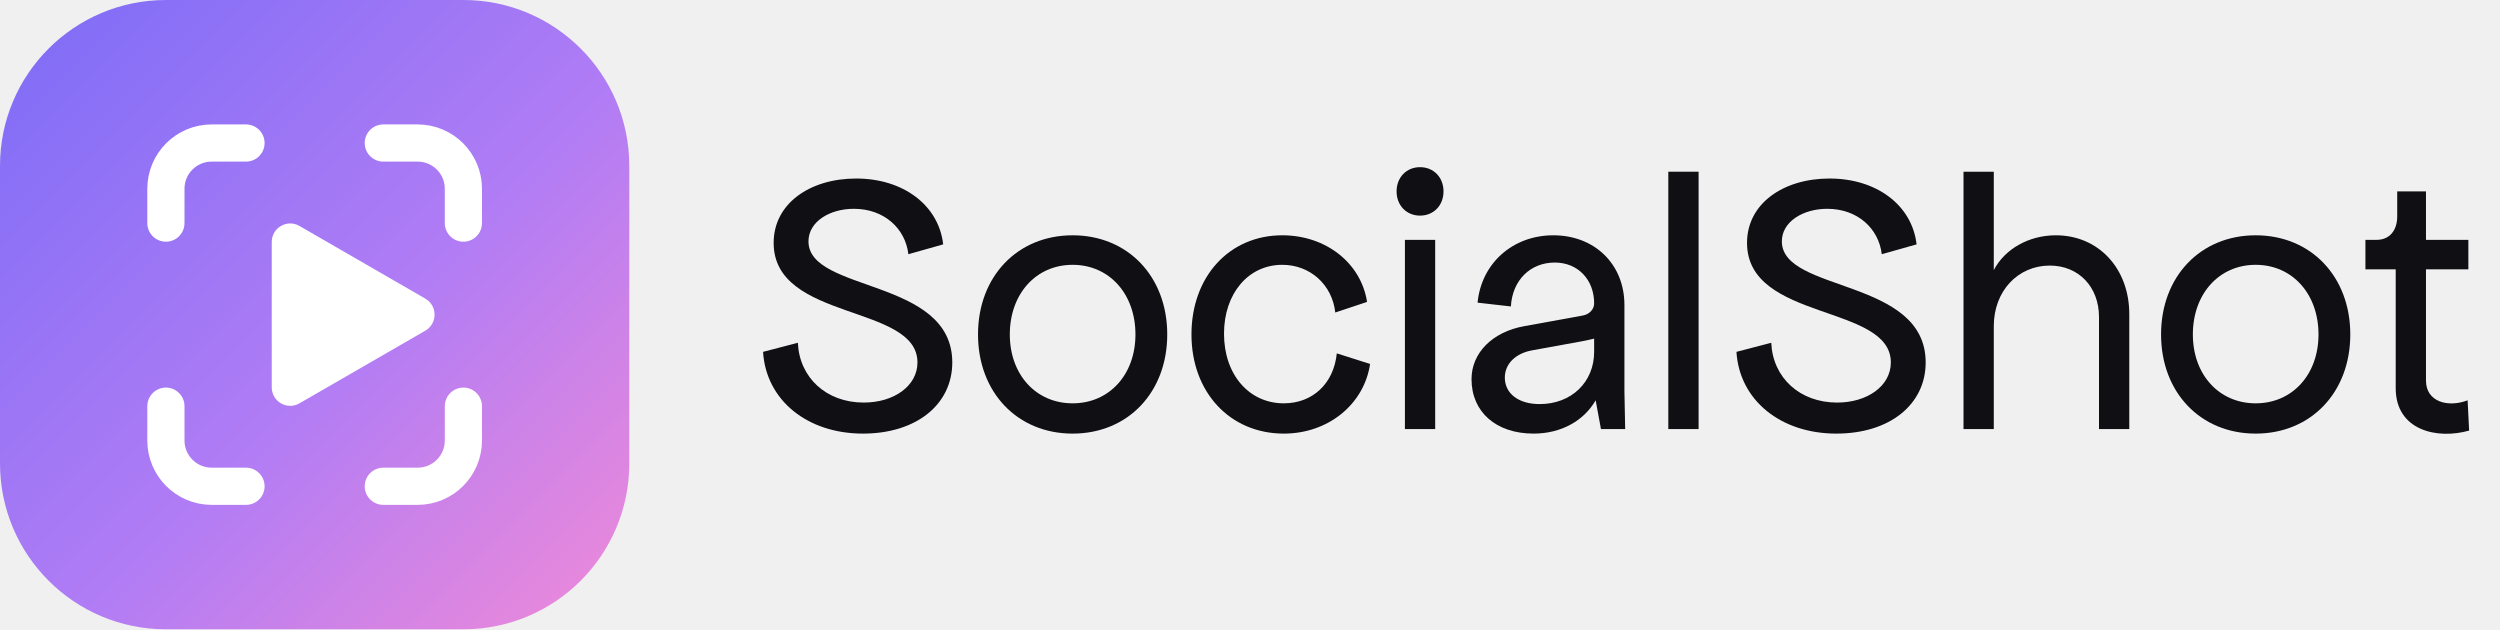
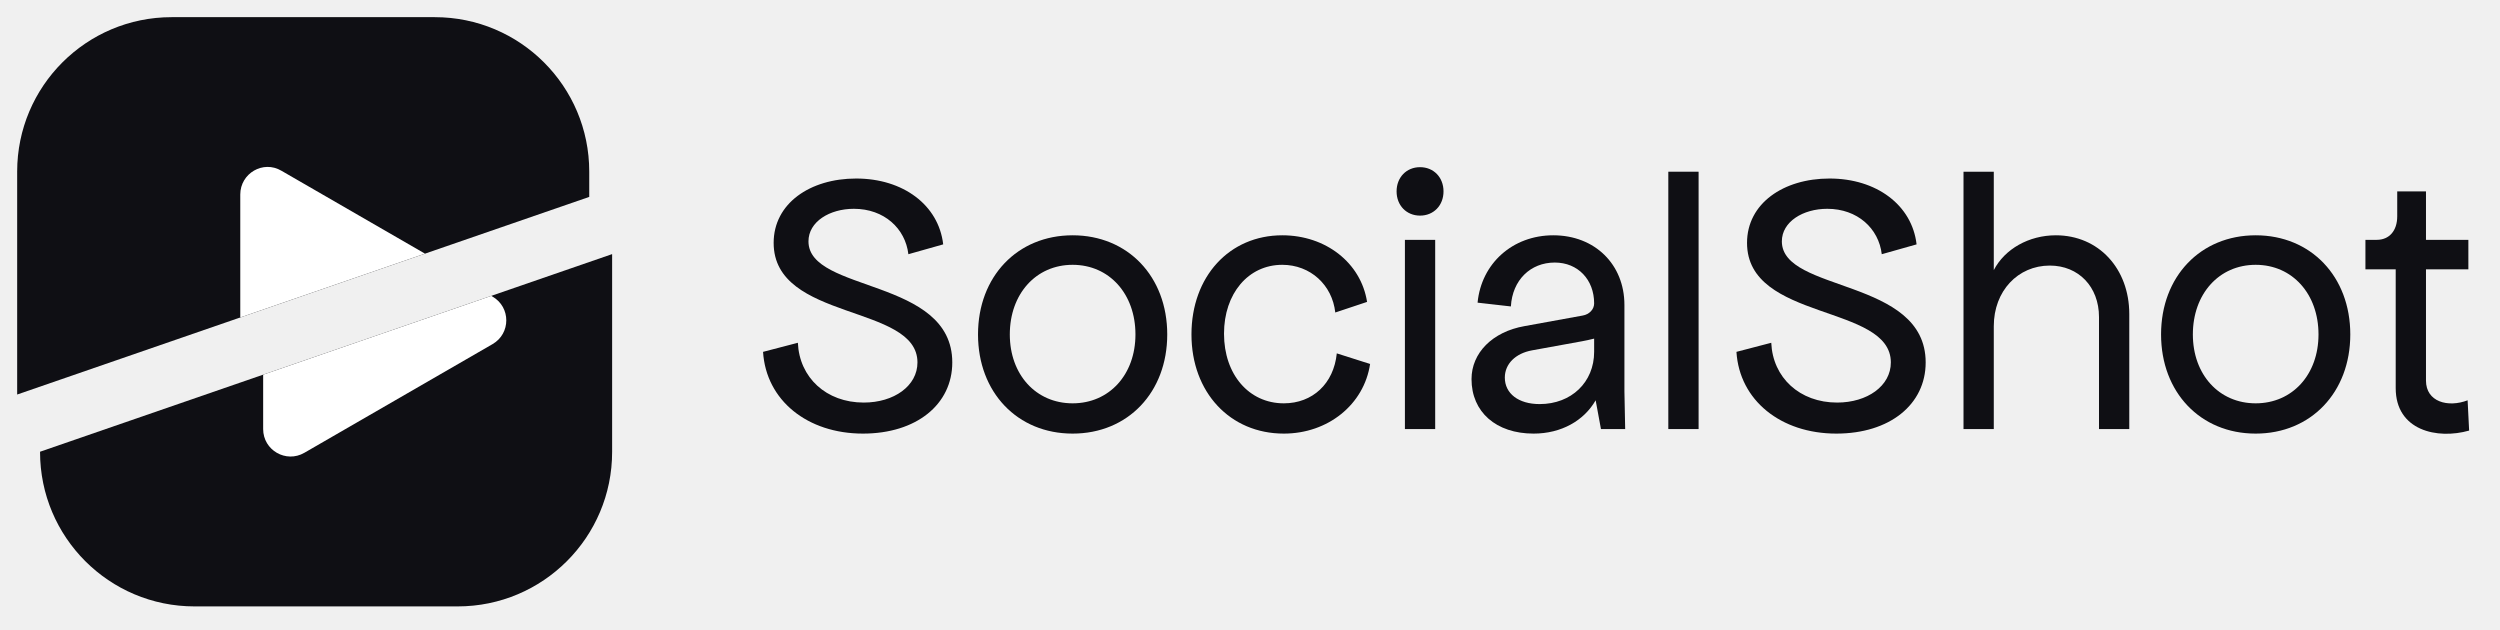
<svg xmlns="http://www.w3.org/2000/svg" width="874" height="220" viewBox="0 0 874 220" fill="none">
  <defs>
-     <linearGradient id="ssg" x1="0" y1="0" x2="220" y2="220" gradientUnits="userSpaceOnUse">
-       <stop stop-color="#7C6CF6" />
-       <stop offset=".55" stop-color="#B07CF5" />
-       <stop offset="1" stop-color="#F08AD8" />
-     </linearGradient>
+     <clipPath id="ss-top">
+       <path d="M0 0H220V64L0 140Z" />
+     </clipPath>
+     <clipPath id="ss-bot">
+       <path d="M0 154L220 78V220H0Z" />
+     </clipPath>
+     <g id="ss-tile">
+       <rect x="6" y="6" width="200" height="200" rx="54" fill="#0F0F14" />
+       <path d="M84 68v76c0 7.4 8 12 14.4 8.3l65.8-38c6.4-3.7 6.4-12.9 0-16.6l-65.8-38C92 55.9 84 60.6 84 68z" fill="#FFFFFF" />
+     </g>
  </defs>
-   <rect width="220" height="220" rx="58" fill="url(#ssg)" />
-   <path d="M58 78V66a16 16 0 0 1 16-16h12M134 50h12a16 16 0 0 1 16 16v12M162 142v12a16 16 0 0 1-16 16h-12M86 170H74a16 16 0 0 1-16-16v-12" stroke="#fff" stroke-width="13" stroke-linecap="round" fill="none" />
-   <path d="M95 84.6v50.8c0 5 5.4 8.1 9.7 5.6l44-25.4c4.3-2.5 4.3-8.7 0-11.2l-44-25.4c-4.3-2.5-9.7.6-9.7 5.6z" fill="#fff" />
+   <use href="#ss-tile" clip-path="url(#ss-top)" />
+   <use href="#ss-tile" clip-path="url(#ss-bot)" transform="translate(8 6)" />
  <g fill="#0F0F14" transform="translate(262 150) scale(0.132308 -0.132308)">
    <path transform="translate(0 0)" d="M300 -12C441 -12 536 65 536 176C536 400 156 360 156 496C156 548 212 582 276 582C356 582 412 530 420 462L512 488C500 592 406 662 282 662C160 662 64 596 64 492C64 284 444 331 444 176C444 114 382 70 302 70C203 70 132 136 128 228L36 204C44 76 153 -12 300 -12Z" />
    <path transform="translate(572 0)" d="M282 -12C428 -12 532 97 532 250C532 403 428 512 282 512C136 512 32 403 32 250C32 97 136 -12 282 -12ZM282 68C185 68 116 144 116 250C116 357 185 434 282 434C379 434 448 357 448 250C448 144 379 68 282 68Z" />
    <path transform="translate(1136 0)" d="M276 -12C393 -12 488 65 504 172L416 200C408 120 352 68 276 68C184 68 118 144 118 252C118 358 182 434 272 434C346 434 404 381 412 308L496 336C480 439 387 512 272 512C132 512 32 403 32 250C32 97 134 -12 276 -12Z" />
    <path transform="translate(1668 0)" d="M64 500V0H144V500ZM104 564C140 564 166 591 166 628C166 665 140 692 104 692C68 692 42 665 42 628C42 591 68 564 104 564Z" />
    <path transform="translate(1876 0)" d="M196 -12C269 -12 329 22 360 76L374 0H438L436 100V328C436 435 358 512 248 512C141 512 58 438 48 334L136 324C140 394 188 440 252 440C313 440 356 395 356 332C356 316 343 303 326 300L172 272C87 257 32 201 32 132C32 45 97 -12 196 -12ZM120 136C120 172 148 200 192 208L324 232C336 234 347 237 356 239V204C356 124 296 66 212 66C156 66 120 94 120 136Z" />
    <path transform="translate(2364 0)" d="M64 0H144V680H64Z" />
    <path transform="translate(2572 0)" d="M300 -12C441 -12 536 65 536 176C536 400 156 360 156 496C156 548 212 582 276 582C356 582 412 530 420 462L512 488C500 592 406 662 282 662C160 662 64 596 64 492C64 284 444 331 444 176C444 114 382 70 302 70C203 70 132 136 128 228L36 204C44 76 153 -12 300 -12Z" />
    <path transform="translate(3144 0)" d="M64 0H144V272C144 365 208 432 292 432C368 432 422 376 422 296V0H502V304C502 424 421 512 308 512C237 512 173 476 144 420V680H64Z" />
    <path transform="translate(3698 0)" d="M282 -12C428 -12 532 97 532 250C532 403 428 512 282 512C136 512 32 403 32 250C32 97 136 -12 282 -12ZM282 68C185 68 116 144 116 250C116 357 185 434 282 434C379 434 448 357 448 250C448 144 379 68 282 68Z" />
    <path transform="translate(4262 0)" d="M282 -4 278 76C226 56 168 72 168 128V422H280V500H168V628H92V562C92 524 71 500 38 500H8V422H88V108C88 -4 198 -28 282 -4Z" />
  </g>
</svg>
